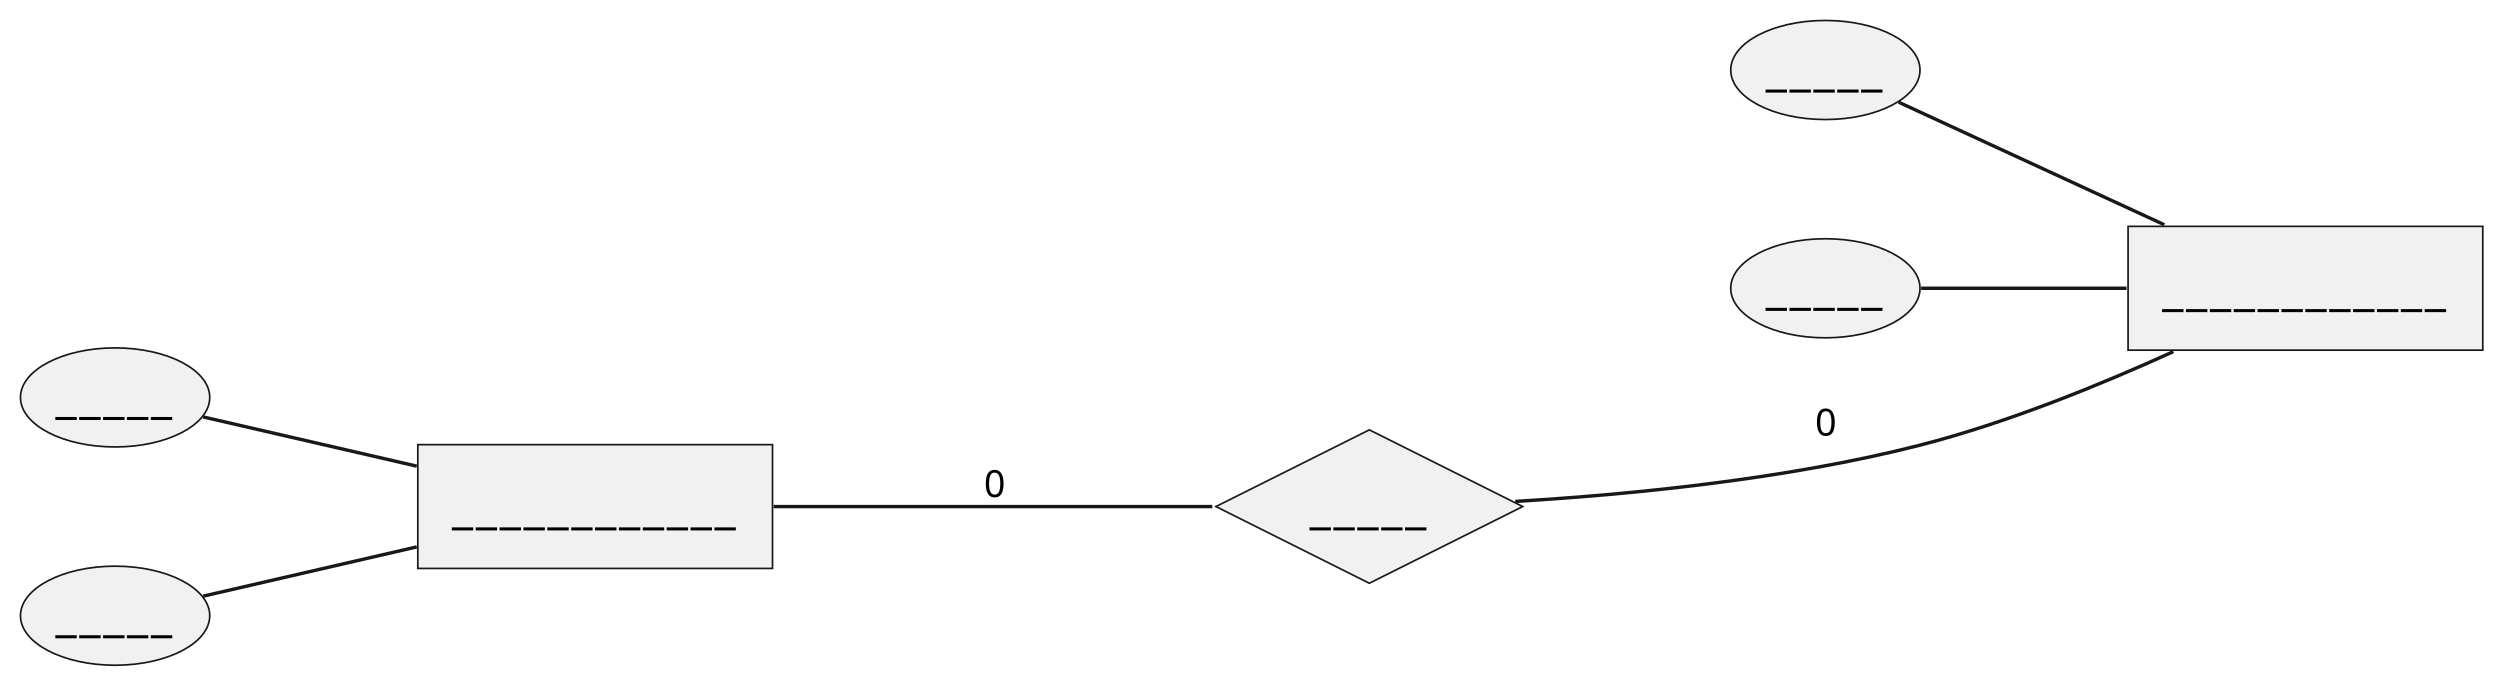
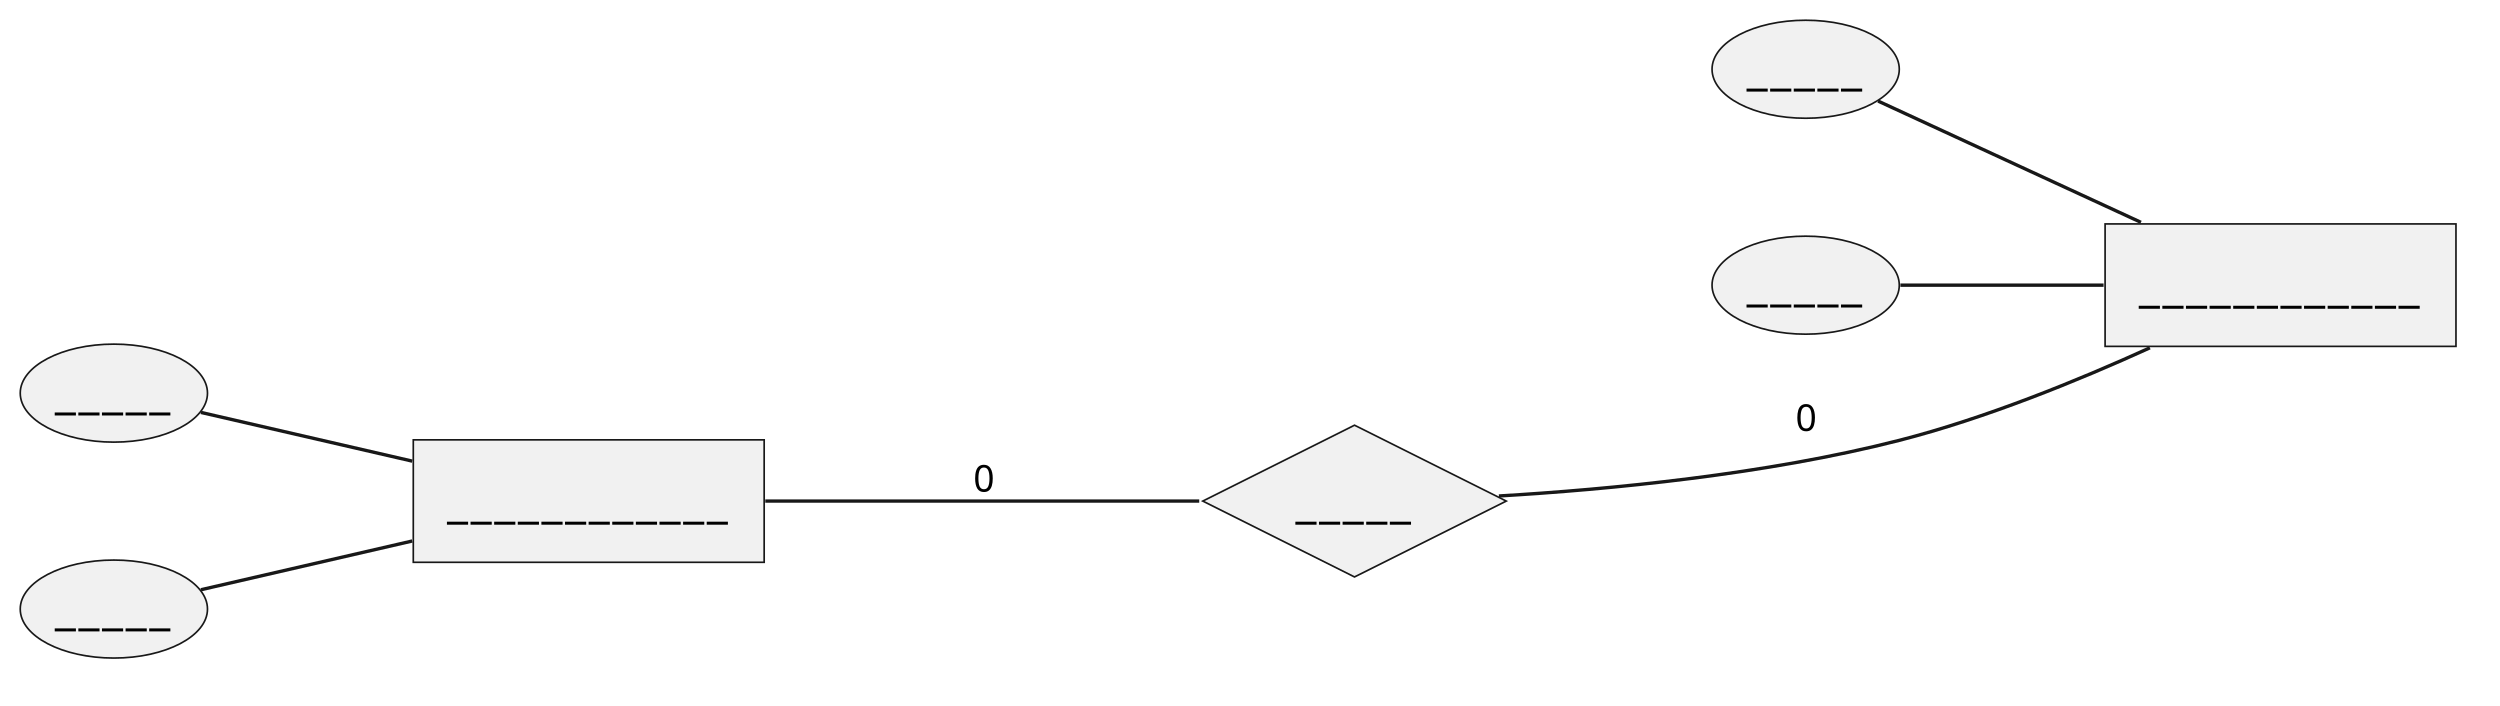
- <svg xmlns="http://www.w3.org/2000/svg" contentStyleType="text/css" data-diagram-type="CHEN_EER" height="201px" preserveAspectRatio="none" style="width:733px;height:201px;background:#FFFFFF;" version="1.1" viewBox="0 0 733 201" width="733px" zoomAndPan="magnify">
+ <svg xmlns="http://www.w3.org/2000/svg" contentStyleType="text/css" data-diagram-type="CHEN_EER" height="209px" preserveAspectRatio="none" style="width:741px;height:209px;background:#FFFFFF;" version="1.1" viewBox="0 0 741 209" width="741px" zoomAndPan="magnify">
  <defs />
  <g>
    <g>
      <rect fill="#F1F1F1" height="36.297" style="stroke:#181818;stroke-width:0.5;" width="104" x="122.5" y="130.37" />
      <text fill="#000000" font-family="sans-serif" font-size="14" lengthAdjust="spacing" text-decoration="underline" textLength="7" x="132.5" y="153.365">_</text>
      <text fill="#000000" font-family="sans-serif" font-size="14" lengthAdjust="spacing" text-decoration="underline" textLength="7" x="139.5" y="153.365">_</text>
      <text fill="#000000" font-family="sans-serif" font-size="14" lengthAdjust="spacing" text-decoration="underline" textLength="7" x="146.5" y="153.365">_</text>
      <text fill="#000000" font-family="sans-serif" font-size="14" lengthAdjust="spacing" text-decoration="underline" textLength="7" x="153.5" y="153.365">_</text>
      <text fill="#000000" font-family="sans-serif" font-size="14" lengthAdjust="spacing" text-decoration="underline" textLength="7" x="160.5" y="153.365">_</text>
      <text fill="#000000" font-family="sans-serif" font-size="14" lengthAdjust="spacing" text-decoration="underline" textLength="7" x="167.5" y="153.365">_</text>
      <text fill="#000000" font-family="sans-serif" font-size="14" lengthAdjust="spacing" text-decoration="underline" textLength="7" x="174.5" y="153.365">_</text>
      <text fill="#000000" font-family="sans-serif" font-size="14" lengthAdjust="spacing" text-decoration="underline" textLength="7" x="181.5" y="153.365">_</text>
      <text fill="#000000" font-family="sans-serif" font-size="14" lengthAdjust="spacing" text-decoration="underline" textLength="7" x="188.5" y="153.365">_</text>
      <text fill="#000000" font-family="sans-serif" font-size="14" lengthAdjust="spacing" text-decoration="underline" textLength="7" x="195.5" y="153.365">_</text>
      <text fill="#000000" font-family="sans-serif" font-size="14" lengthAdjust="spacing" text-decoration="underline" textLength="7" x="202.5" y="153.365">_</text>
      <text fill="#000000" font-family="sans-serif" font-size="14" lengthAdjust="spacing" textLength="7" x="209.5" y="153.365">_</text>
    </g>
    <g>
      <ellipse cx="33.749" cy="116.524" fill="#F1F1F1" rx="27.749" ry="14.524" style="stroke:#181818;stroke-width:0.5;" />
      <text fill="#000000" font-family="sans-serif" font-size="14" lengthAdjust="spacing" text-decoration="underline" textLength="7" x="16.249" y="120.995">_</text>
      <text fill="#000000" font-family="sans-serif" font-size="14" lengthAdjust="spacing" text-decoration="underline" textLength="7" x="23.249" y="120.995">_</text>
      <text fill="#000000" font-family="sans-serif" font-size="14" lengthAdjust="spacing" text-decoration="underline" textLength="7" x="30.249" y="120.995">_</text>
      <text fill="#000000" font-family="sans-serif" font-size="14" lengthAdjust="spacing" text-decoration="underline" textLength="7" x="37.249" y="120.995">_</text>
      <text fill="#000000" font-family="sans-serif" font-size="14" lengthAdjust="spacing" text-decoration="underline" textLength="7" x="44.249" y="120.995">_</text>
    </g>
    <g>
      <ellipse cx="33.749" cy="180.524" fill="#F1F1F1" rx="27.749" ry="14.524" style="stroke:#181818;stroke-width:0.5;" />
      <text fill="#000000" font-family="sans-serif" font-size="14" lengthAdjust="spacing" text-decoration="underline" textLength="7" x="16.249" y="184.995">_</text>
      <text fill="#000000" font-family="sans-serif" font-size="14" lengthAdjust="spacing" text-decoration="underline" textLength="7" x="23.249" y="184.995">_</text>
      <text fill="#000000" font-family="sans-serif" font-size="14" lengthAdjust="spacing" text-decoration="underline" textLength="7" x="30.249" y="184.995">_</text>
      <text fill="#000000" font-family="sans-serif" font-size="14" lengthAdjust="spacing" text-decoration="underline" textLength="7" x="37.249" y="184.995">_</text>
      <text fill="#000000" font-family="sans-serif" font-size="14" lengthAdjust="spacing" text-decoration="underline" textLength="7" x="44.249" y="184.995">_</text>
    </g>
    <g>
      <rect fill="#F1F1F1" height="36.297" style="stroke:#181818;stroke-width:0.5;" width="104" x="623.95" y="66.37" />
      <text fill="#000000" font-family="sans-serif" font-size="14" lengthAdjust="spacing" text-decoration="underline" textLength="7" x="633.95" y="89.365">_</text>
      <text fill="#000000" font-family="sans-serif" font-size="14" lengthAdjust="spacing" text-decoration="underline" textLength="7" x="640.95" y="89.365">_</text>
      <text fill="#000000" font-family="sans-serif" font-size="14" lengthAdjust="spacing" text-decoration="underline" textLength="7" x="647.95" y="89.365">_</text>
      <text fill="#000000" font-family="sans-serif" font-size="14" lengthAdjust="spacing" text-decoration="underline" textLength="7" x="654.95" y="89.365">_</text>
      <text fill="#000000" font-family="sans-serif" font-size="14" lengthAdjust="spacing" text-decoration="underline" textLength="7" x="661.95" y="89.365">_</text>
      <text fill="#000000" font-family="sans-serif" font-size="14" lengthAdjust="spacing" text-decoration="underline" textLength="7" x="668.95" y="89.365">_</text>
      <text fill="#000000" font-family="sans-serif" font-size="14" lengthAdjust="spacing" text-decoration="underline" textLength="7" x="675.95" y="89.365">_</text>
      <text fill="#000000" font-family="sans-serif" font-size="14" lengthAdjust="spacing" text-decoration="underline" textLength="7" x="682.95" y="89.365">_</text>
      <text fill="#000000" font-family="sans-serif" font-size="14" lengthAdjust="spacing" text-decoration="underline" textLength="7" x="689.95" y="89.365">_</text>
      <text fill="#000000" font-family="sans-serif" font-size="14" lengthAdjust="spacing" text-decoration="underline" textLength="7" x="696.95" y="89.365">_</text>
      <text fill="#000000" font-family="sans-serif" font-size="14" lengthAdjust="spacing" text-decoration="underline" textLength="7" x="703.95" y="89.365">_</text>
      <text fill="#000000" font-family="sans-serif" font-size="14" lengthAdjust="spacing" textLength="7" x="710.95" y="89.365">_</text>
    </g>
    <g>
      <ellipse cx="535.199" cy="20.524" fill="#F1F1F1" rx="27.749" ry="14.524" style="stroke:#181818;stroke-width:0.5;" />
      <text fill="#000000" font-family="sans-serif" font-size="14" lengthAdjust="spacing" text-decoration="underline" textLength="7" x="517.699" y="24.995">_</text>
      <text fill="#000000" font-family="sans-serif" font-size="14" lengthAdjust="spacing" text-decoration="underline" textLength="7" x="524.699" y="24.995">_</text>
      <text fill="#000000" font-family="sans-serif" font-size="14" lengthAdjust="spacing" text-decoration="underline" textLength="7" x="531.699" y="24.995">_</text>
      <text fill="#000000" font-family="sans-serif" font-size="14" lengthAdjust="spacing" text-decoration="underline" textLength="7" x="538.699" y="24.995">_</text>
      <text fill="#000000" font-family="sans-serif" font-size="14" lengthAdjust="spacing" text-decoration="underline" textLength="7" x="545.699" y="24.995">_</text>
    </g>
    <g>
      <ellipse cx="535.199" cy="84.524" fill="#F1F1F1" rx="27.749" ry="14.524" style="stroke:#181818;stroke-width:0.5;" />
      <text fill="#000000" font-family="sans-serif" font-size="14" lengthAdjust="spacing" text-decoration="underline" textLength="7" x="517.699" y="88.995">_</text>
      <text fill="#000000" font-family="sans-serif" font-size="14" lengthAdjust="spacing" text-decoration="underline" textLength="7" x="524.699" y="88.995">_</text>
      <text fill="#000000" font-family="sans-serif" font-size="14" lengthAdjust="spacing" text-decoration="underline" textLength="7" x="531.699" y="88.995">_</text>
      <text fill="#000000" font-family="sans-serif" font-size="14" lengthAdjust="spacing" text-decoration="underline" textLength="7" x="538.699" y="88.995">_</text>
      <text fill="#000000" font-family="sans-serif" font-size="14" lengthAdjust="spacing" text-decoration="underline" textLength="7" x="545.699" y="88.995">_</text>
    </g>
    <g>
      <polygon fill="#F1F1F1" points="356.5,148.519,401.477,126.03,446.454,148.519,401.477,171.007" style="stroke:#181818;stroke-width:0.5;" />
      <text fill="#000000" font-family="sans-serif" font-size="14" lengthAdjust="spacing" text-decoration="underline" textLength="7" x="383.977" y="153.365">_</text>
      <text fill="#000000" font-family="sans-serif" font-size="14" lengthAdjust="spacing" text-decoration="underline" textLength="7" x="390.977" y="153.365">_</text>
      <text fill="#000000" font-family="sans-serif" font-size="14" lengthAdjust="spacing" text-decoration="underline" textLength="7" x="397.977" y="153.365">_</text>
      <text fill="#000000" font-family="sans-serif" font-size="14" lengthAdjust="spacing" text-decoration="underline" textLength="7" x="404.977" y="153.365">_</text>
      <text fill="#000000" font-family="sans-serif" font-size="14" lengthAdjust="spacing" text-decoration="underline" textLength="7" x="411.977" y="153.365">_</text>
    </g>
    <g class="link" data-entity-1="ent0003" data-entity-2="ent0002" data-link-type="association" data-source-line="4" id="lnk4">
      <path d="M59.55,122.24 C76.94,126.25 100.79,131.75 122.19,136.68" fill="none" id="entidade1/atributo1-entidade1" style="stroke:#181818;stroke-width:1;" />
    </g>
    <g class="link" data-entity-1="ent0005" data-entity-2="ent0002" data-link-type="association" data-source-line="5" id="lnk6">
      <path d="M59.55,174.8 C76.94,170.79 100.79,165.28 122.19,160.35" fill="none" id="entidade1/atributo2-entidade1" style="stroke:#181818;stroke-width:1;" />
    </g>
    <g class="link" data-entity-1="ent0008" data-entity-2="ent0007" data-link-type="association" data-source-line="9" id="lnk9">
      <path d="M556.67,29.96 C577.1,39.38 609.04,54.11 634.58,65.9" fill="none" id="entidade2/atributo3-entidade2" style="stroke:#181818;stroke-width:1;" />
    </g>
    <g class="link" data-entity-1="ent0010" data-entity-2="ent0007" data-link-type="association" data-source-line="10" id="lnk11">
      <path d="M563.28,84.52 C580.4,84.52 603.06,84.52 623.5,84.52" fill="none" id="entidade2/atributo4-entidade2" style="stroke:#181818;stroke-width:1;" />
    </g>
    <g class="link" data-entity-1="ent0002" data-entity-2="ent0012" data-link-type="association" data-source-line="17" id="lnk13">
      <path d="M226.83,148.52 C265.61,148.52 318.31,148.52 355.45,148.52" fill="none" id="entidade1-relacionamento1" style="stroke:#181818;stroke-width:1;" />
      <text fill="#000000" font-family="sans-serif" font-size="11" lengthAdjust="spacing" textLength="6.998" x="288.5" y="145.73">0</text>
    </g>
    <g class="link" data-entity-1="ent0012" data-entity-2="ent0007" data-link-type="association" data-source-line="18" id="lnk14">
      <path d="M444.27,147.01 C477,145.07 523.43,140.64 562.95,130.52 C588.51,123.97 615.92,112.79 637.23,103.09" fill="none" id="relacionamento1-entidade2" style="stroke:#181818;stroke-width:1;" />
      <text fill="#000000" font-family="sans-serif" font-size="11" lengthAdjust="spacing" textLength="6.998" x="532.2" y="127.73">0</text>
    </g>
  </g>
</svg>
